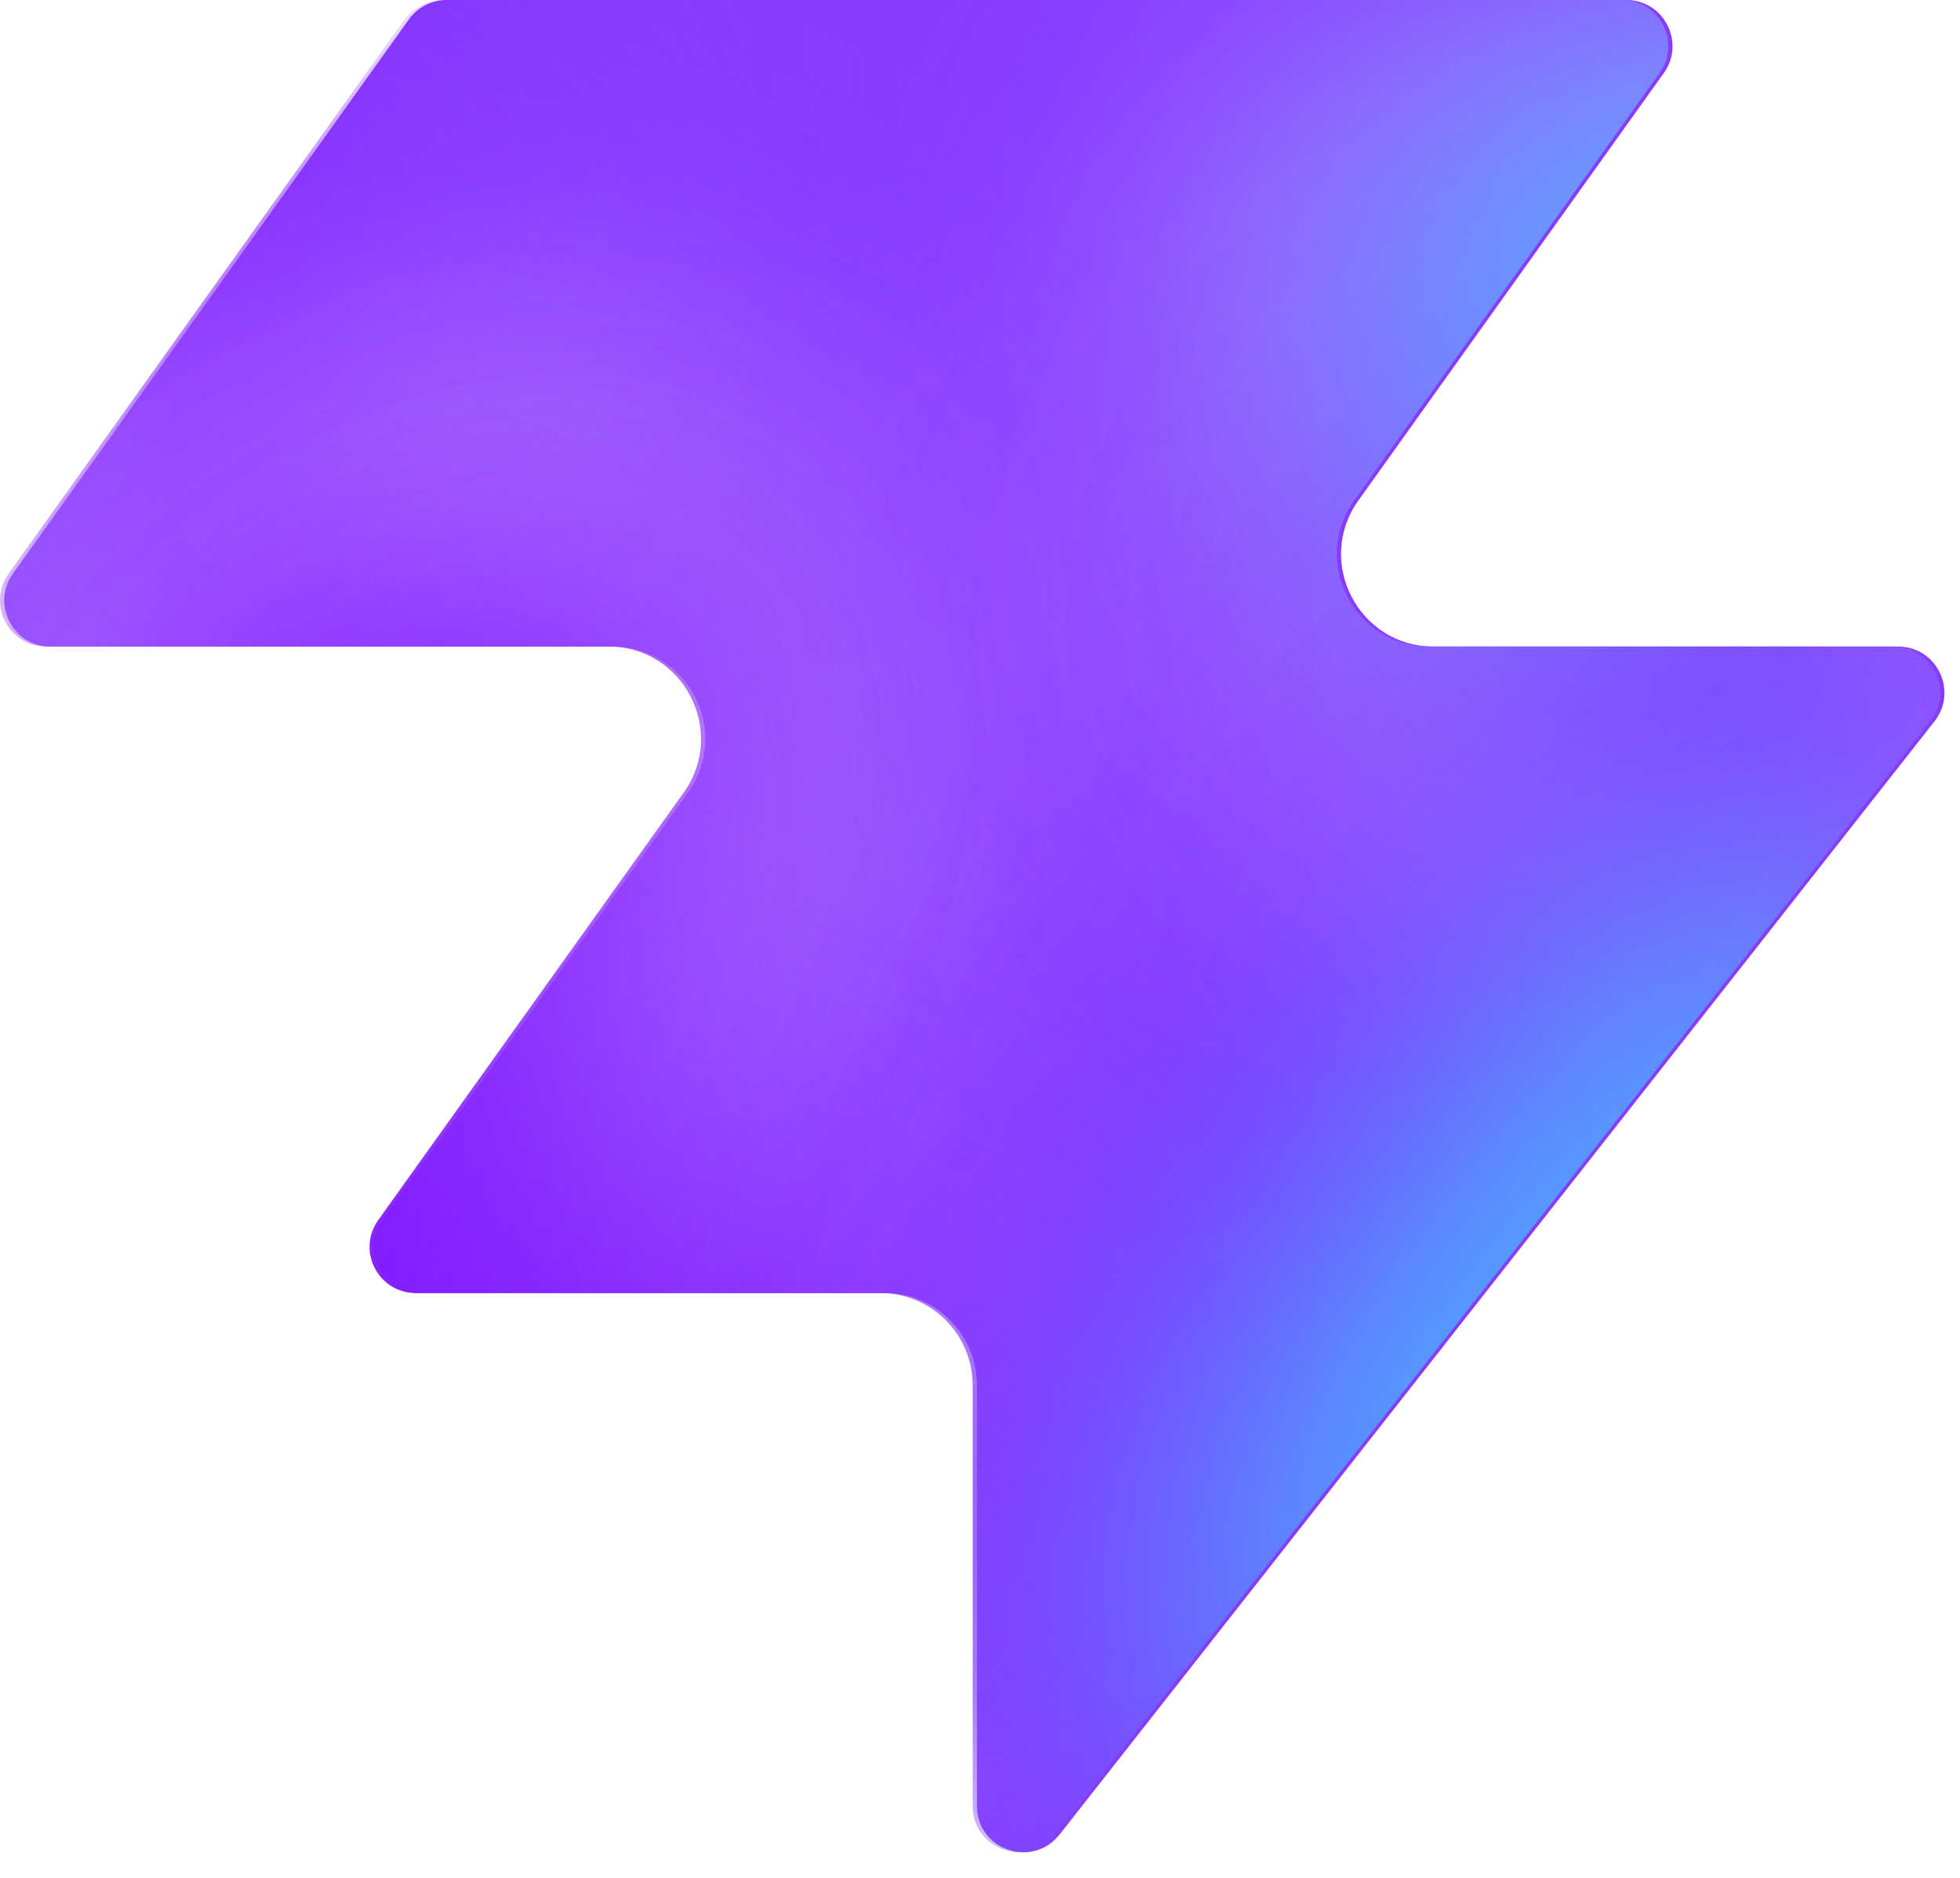
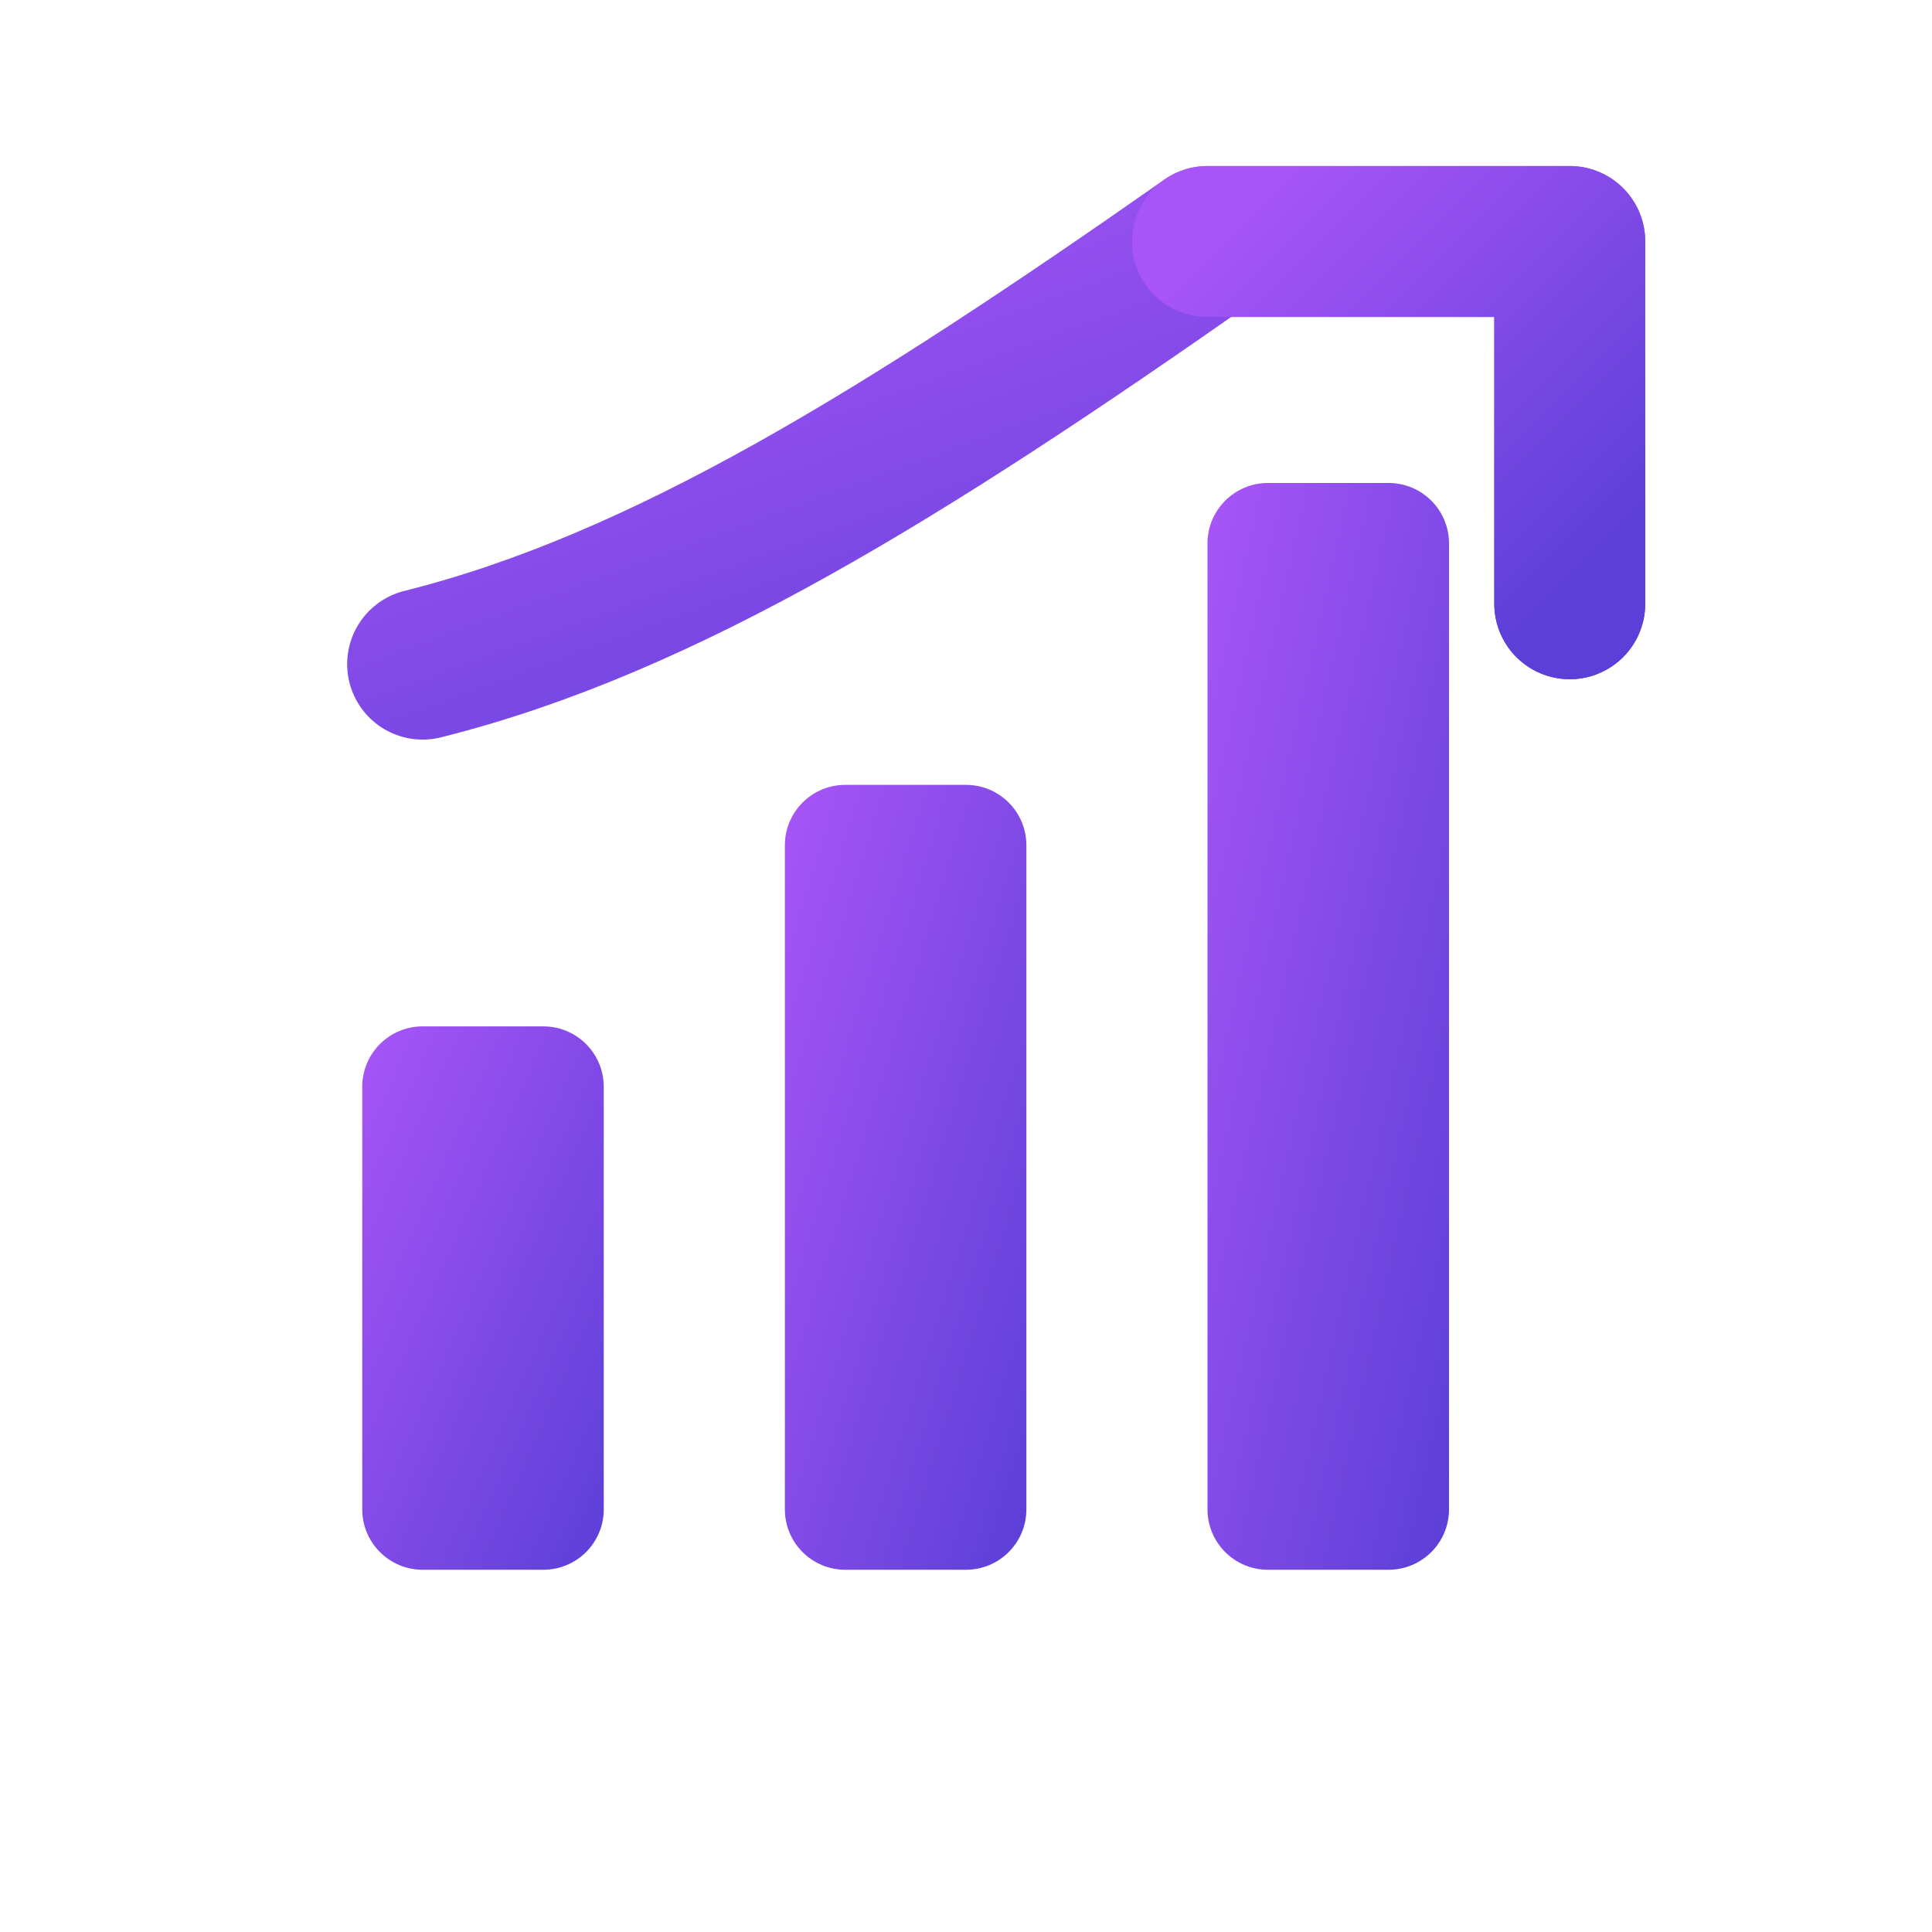
- <svg xmlns="http://www.w3.org/2000/svg" width="48" height="46" fill="none" viewBox="0 0 48 46">
-   <path fill="#863bff" d="M25.946 44.938c-.664.845-2.021.375-2.021-.698V33.937a2.26 2.26 0 0 0-2.262-2.262H10.287c-.92 0-1.456-1.04-.92-1.788l7.48-10.471c1.07-1.497 0-3.578-1.842-3.578H1.237c-.92 0-1.456-1.04-.92-1.788L10.013.474c.214-.297.556-.474.92-.474h28.894c.92 0 1.456 1.04.92 1.788l-7.48 10.471c-1.07 1.498 0 3.579 1.842 3.579h11.377c.943 0 1.473 1.088.89 1.83L25.947 44.94z" style="fill:#863bff;fill:color(display-p3 .525 .23 1);fill-opacity:1" />
-   <mask id="a" width="48" height="46" x="0" y="0" maskUnits="userSpaceOnUse" style="mask-type:alpha">
-     <path fill="#000" d="M25.842 44.938c-.664.844-2.021.375-2.021-.698V33.937a2.26 2.26 0 0 0-2.262-2.262H10.183c-.92 0-1.456-1.04-.92-1.788l7.48-10.471c1.07-1.498 0-3.579-1.842-3.579H1.133c-.92 0-1.456-1.04-.92-1.787L9.91.473c.214-.297.556-.474.92-.474h28.894c.92 0 1.456 1.04.92 1.788l-7.48 10.471c-1.07 1.498 0 3.578 1.842 3.578h11.377c.943 0 1.473 1.088.89 1.832L25.843 44.94z" style="fill:#000;fill-opacity:1" />
-   </mask>
-   <g mask="url(#a)">
-     <g filter="url(#b)">
-       <ellipse cx="5.508" cy="14.704" fill="#ede6ff" rx="5.508" ry="14.704" style="fill:#ede6ff;fill:color(display-p3 .927 .903 1);fill-opacity:1" transform="matrix(.00324 1 1 -.00324 -4.47 31.516)" />
-     </g>
-     <g filter="url(#c)">
-       <ellipse cx="10.399" cy="29.851" fill="#ede6ff" rx="10.399" ry="29.851" style="fill:#ede6ff;fill:color(display-p3 .927 .903 1);fill-opacity:1" transform="matrix(.00324 1 1 -.00324 -39.328 7.883)" />
-     </g>
-     <g filter="url(#d)">
-       <ellipse cx="5.508" cy="30.487" fill="#7e14ff" rx="5.508" ry="30.487" style="fill:#7e14ff;fill:color(display-p3 .492 .077 1);fill-opacity:1" transform="rotate(89.814 -25.913 -14.639)scale(1 -1)" />
-     </g>
-     <g filter="url(#e)">
-       <ellipse cx="5.508" cy="30.599" fill="#7e14ff" rx="5.508" ry="30.599" style="fill:#7e14ff;fill:color(display-p3 .492 .077 1);fill-opacity:1" transform="rotate(89.814 -32.644 -3.334)scale(1 -1)" />
-     </g>
-     <g filter="url(#f)">
-       <ellipse cx="5.508" cy="30.599" fill="#7e14ff" rx="5.508" ry="30.599" style="fill:#7e14ff;fill:color(display-p3 .492 .077 1);fill-opacity:1" transform="matrix(.00324 1 1 -.00324 -34.34 30.47)" />
-     </g>
-     <g filter="url(#g)">
-       <ellipse cx="14.072" cy="22.078" fill="#ede6ff" rx="14.072" ry="22.078" style="fill:#ede6ff;fill:color(display-p3 .927 .903 1);fill-opacity:1" transform="rotate(93.35 24.506 48.493)scale(-1 1)" />
-     </g>
-     <g filter="url(#h)">
-       <ellipse cx="3.47" cy="21.501" fill="#7e14ff" rx="3.47" ry="21.501" style="fill:#7e14ff;fill:color(display-p3 .492 .077 1);fill-opacity:1" transform="rotate(89.009 28.708 47.59)scale(-1 1)" />
-     </g>
-     <g filter="url(#i)">
-       <ellipse cx="3.47" cy="21.501" fill="#7e14ff" rx="3.47" ry="21.501" style="fill:#7e14ff;fill:color(display-p3 .492 .077 1);fill-opacity:1" transform="rotate(89.009 28.708 47.59)scale(-1 1)" />
-     </g>
-     <g filter="url(#j)">
-       <ellipse cx=".387" cy="8.972" fill="#7e14ff" rx="4.407" ry="29.108" style="fill:#7e14ff;fill:color(display-p3 .492 .077 1);fill-opacity:1" transform="rotate(39.51 .387 8.972)" />
-     </g>
-     <g filter="url(#k)">
-       <ellipse cx="47.523" cy="-6.092" fill="#7e14ff" rx="4.407" ry="29.108" style="fill:#7e14ff;fill:color(display-p3 .492 .077 1);fill-opacity:1" transform="rotate(37.892 47.523 -6.092)" />
-     </g>
-     <g filter="url(#l)">
-       <ellipse cx="41.412" cy="6.333" fill="#47bfff" rx="5.971" ry="9.665" style="fill:#47bfff;fill:color(display-p3 .28 .748 1);fill-opacity:1" transform="rotate(37.892 41.412 6.333)" />
-     </g>
-     <g filter="url(#m)">
-       <ellipse cx="-1.879" cy="38.332" fill="#7e14ff" rx="4.407" ry="29.108" style="fill:#7e14ff;fill:color(display-p3 .492 .077 1);fill-opacity:1" transform="rotate(37.892 -1.88 38.332)" />
-     </g>
-     <g filter="url(#n)">
-       <ellipse cx="-1.879" cy="38.332" fill="#7e14ff" rx="4.407" ry="29.108" style="fill:#7e14ff;fill:color(display-p3 .492 .077 1);fill-opacity:1" transform="rotate(37.892 -1.88 38.332)" />
-     </g>
-     <g filter="url(#o)">
-       <ellipse cx="35.651" cy="29.907" fill="#7e14ff" rx="4.407" ry="29.108" style="fill:#7e14ff;fill:color(display-p3 .492 .077 1);fill-opacity:1" transform="rotate(37.892 35.651 29.907)" />
-     </g>
-     <g filter="url(#p)">
-       <ellipse cx="38.418" cy="32.4" fill="#47bfff" rx="5.971" ry="15.297" style="fill:#47bfff;fill:color(display-p3 .28 .748 1);fill-opacity:1" transform="rotate(37.892 38.418 32.4)" />
-     </g>
-   </g>
+ <svg xmlns="http://www.w3.org/2000/svg" width="64" height="64" viewBox="0 0 64 64" fill="none">
  <defs>
-     <filter id="b" width="60.045" height="41.654" x="-19.77" y="16.149" color-interpolation-filters="sRGB" filterUnits="userSpaceOnUse">
-       <feFlood flood-opacity="0" result="BackgroundImageFix" />
-       <feBlend in="SourceGraphic" in2="BackgroundImageFix" result="shape" />
-       <feGaussianBlur result="effect1_foregroundBlur_2002_17158" stdDeviation="7.659" />
-     </filter>
-     <filter id="c" width="90.34" height="51.437" x="-54.613" y="-7.533" color-interpolation-filters="sRGB" filterUnits="userSpaceOnUse">
-       <feFlood flood-opacity="0" result="BackgroundImageFix" />
-       <feBlend in="SourceGraphic" in2="BackgroundImageFix" result="shape" />
-       <feGaussianBlur result="effect1_foregroundBlur_2002_17158" stdDeviation="7.659" />
-     </filter>
-     <filter id="d" width="79.355" height="29.4" x="-49.64" y="2.03" color-interpolation-filters="sRGB" filterUnits="userSpaceOnUse">
-       <feFlood flood-opacity="0" result="BackgroundImageFix" />
-       <feBlend in="SourceGraphic" in2="BackgroundImageFix" result="shape" />
-       <feGaussianBlur result="effect1_foregroundBlur_2002_17158" stdDeviation="4.596" />
-     </filter>
-     <filter id="e" width="79.579" height="29.4" x="-45.045" y="20.029" color-interpolation-filters="sRGB" filterUnits="userSpaceOnUse">
-       <feFlood flood-opacity="0" result="BackgroundImageFix" />
-       <feBlend in="SourceGraphic" in2="BackgroundImageFix" result="shape" />
-       <feGaussianBlur result="effect1_foregroundBlur_2002_17158" stdDeviation="4.596" />
-     </filter>
-     <filter id="f" width="79.579" height="29.4" x="-43.513" y="21.178" color-interpolation-filters="sRGB" filterUnits="userSpaceOnUse">
-       <feFlood flood-opacity="0" result="BackgroundImageFix" />
-       <feBlend in="SourceGraphic" in2="BackgroundImageFix" result="shape" />
-       <feGaussianBlur result="effect1_foregroundBlur_2002_17158" stdDeviation="4.596" />
-     </filter>
-     <filter id="g" width="74.749" height="58.852" x="15.756" y="-17.901" color-interpolation-filters="sRGB" filterUnits="userSpaceOnUse">
-       <feFlood flood-opacity="0" result="BackgroundImageFix" />
-       <feBlend in="SourceGraphic" in2="BackgroundImageFix" result="shape" />
-       <feGaussianBlur result="effect1_foregroundBlur_2002_17158" stdDeviation="7.659" />
-     </filter>
-     <filter id="h" width="61.377" height="25.362" x="23.548" y="2.284" color-interpolation-filters="sRGB" filterUnits="userSpaceOnUse">
-       <feFlood flood-opacity="0" result="BackgroundImageFix" />
-       <feBlend in="SourceGraphic" in2="BackgroundImageFix" result="shape" />
-       <feGaussianBlur result="effect1_foregroundBlur_2002_17158" stdDeviation="4.596" />
-     </filter>
-     <filter id="i" width="61.377" height="25.362" x="23.548" y="2.284" color-interpolation-filters="sRGB" filterUnits="userSpaceOnUse">
-       <feFlood flood-opacity="0" result="BackgroundImageFix" />
-       <feBlend in="SourceGraphic" in2="BackgroundImageFix" result="shape" />
-       <feGaussianBlur result="effect1_foregroundBlur_2002_17158" stdDeviation="4.596" />
-     </filter>
-     <filter id="j" width="56.045" height="63.649" x="-27.636" y="-22.853" color-interpolation-filters="sRGB" filterUnits="userSpaceOnUse">
-       <feFlood flood-opacity="0" result="BackgroundImageFix" />
-       <feBlend in="SourceGraphic" in2="BackgroundImageFix" result="shape" />
-       <feGaussianBlur result="effect1_foregroundBlur_2002_17158" stdDeviation="4.596" />
-     </filter>
-     <filter id="k" width="54.814" height="64.646" x="20.116" y="-38.415" color-interpolation-filters="sRGB" filterUnits="userSpaceOnUse">
-       <feFlood flood-opacity="0" result="BackgroundImageFix" />
-       <feBlend in="SourceGraphic" in2="BackgroundImageFix" result="shape" />
-       <feGaussianBlur result="effect1_foregroundBlur_2002_17158" stdDeviation="4.596" />
-     </filter>
-     <filter id="l" width="33.541" height="35.313" x="24.641" y="-11.323" color-interpolation-filters="sRGB" filterUnits="userSpaceOnUse">
-       <feFlood flood-opacity="0" result="BackgroundImageFix" />
-       <feBlend in="SourceGraphic" in2="BackgroundImageFix" result="shape" />
-       <feGaussianBlur result="effect1_foregroundBlur_2002_17158" stdDeviation="4.596" />
-     </filter>
-     <filter id="m" width="54.814" height="64.646" x="-29.286" y="6.009" color-interpolation-filters="sRGB" filterUnits="userSpaceOnUse">
-       <feFlood flood-opacity="0" result="BackgroundImageFix" />
-       <feBlend in="SourceGraphic" in2="BackgroundImageFix" result="shape" />
-       <feGaussianBlur result="effect1_foregroundBlur_2002_17158" stdDeviation="4.596" />
-     </filter>
-     <filter id="n" width="54.814" height="64.646" x="-29.286" y="6.009" color-interpolation-filters="sRGB" filterUnits="userSpaceOnUse">
-       <feFlood flood-opacity="0" result="BackgroundImageFix" />
-       <feBlend in="SourceGraphic" in2="BackgroundImageFix" result="shape" />
-       <feGaussianBlur result="effect1_foregroundBlur_2002_17158" stdDeviation="4.596" />
-     </filter>
-     <filter id="o" width="54.814" height="64.646" x="8.244" y="-2.416" color-interpolation-filters="sRGB" filterUnits="userSpaceOnUse">
-       <feFlood flood-opacity="0" result="BackgroundImageFix" />
-       <feBlend in="SourceGraphic" in2="BackgroundImageFix" result="shape" />
-       <feGaussianBlur result="effect1_foregroundBlur_2002_17158" stdDeviation="4.596" />
-     </filter>
-     <filter id="p" width="39.409" height="43.623" x="18.713" y="10.588" color-interpolation-filters="sRGB" filterUnits="userSpaceOnUse">
-       <feFlood flood-opacity="0" result="BackgroundImageFix" />
-       <feBlend in="SourceGraphic" in2="BackgroundImageFix" result="shape" />
-       <feGaussianBlur result="effect1_foregroundBlur_2002_17158" stdDeviation="4.596" />
-     </filter>
+     <linearGradient id="growthGradient" x1="0" y1="0" x2="1" y2="1">
+       <stop offset="0%" stop-color="#A855F7" />
+       <stop offset="100%" stop-color="#5B3FD8" />
+     </linearGradient>
  </defs>
+   <rect x="12" y="34" width="8" height="18" rx="2" fill="url(#growthGradient)" />
+   <rect x="26" y="26" width="8" height="26" rx="2" fill="url(#growthGradient)" />
+   <rect x="40" y="16" width="8" height="36" rx="2" fill="url(#growthGradient)" />
+   <path d="M14 22C22 20 30 15 40 8H52V20" stroke="url(#growthGradient)" stroke-width="5" stroke-linecap="round" stroke-linejoin="round" />
+   <path d="M40 8H52V20" stroke="url(#growthGradient)" stroke-width="5" stroke-linecap="round" stroke-linejoin="round" />
</svg>
